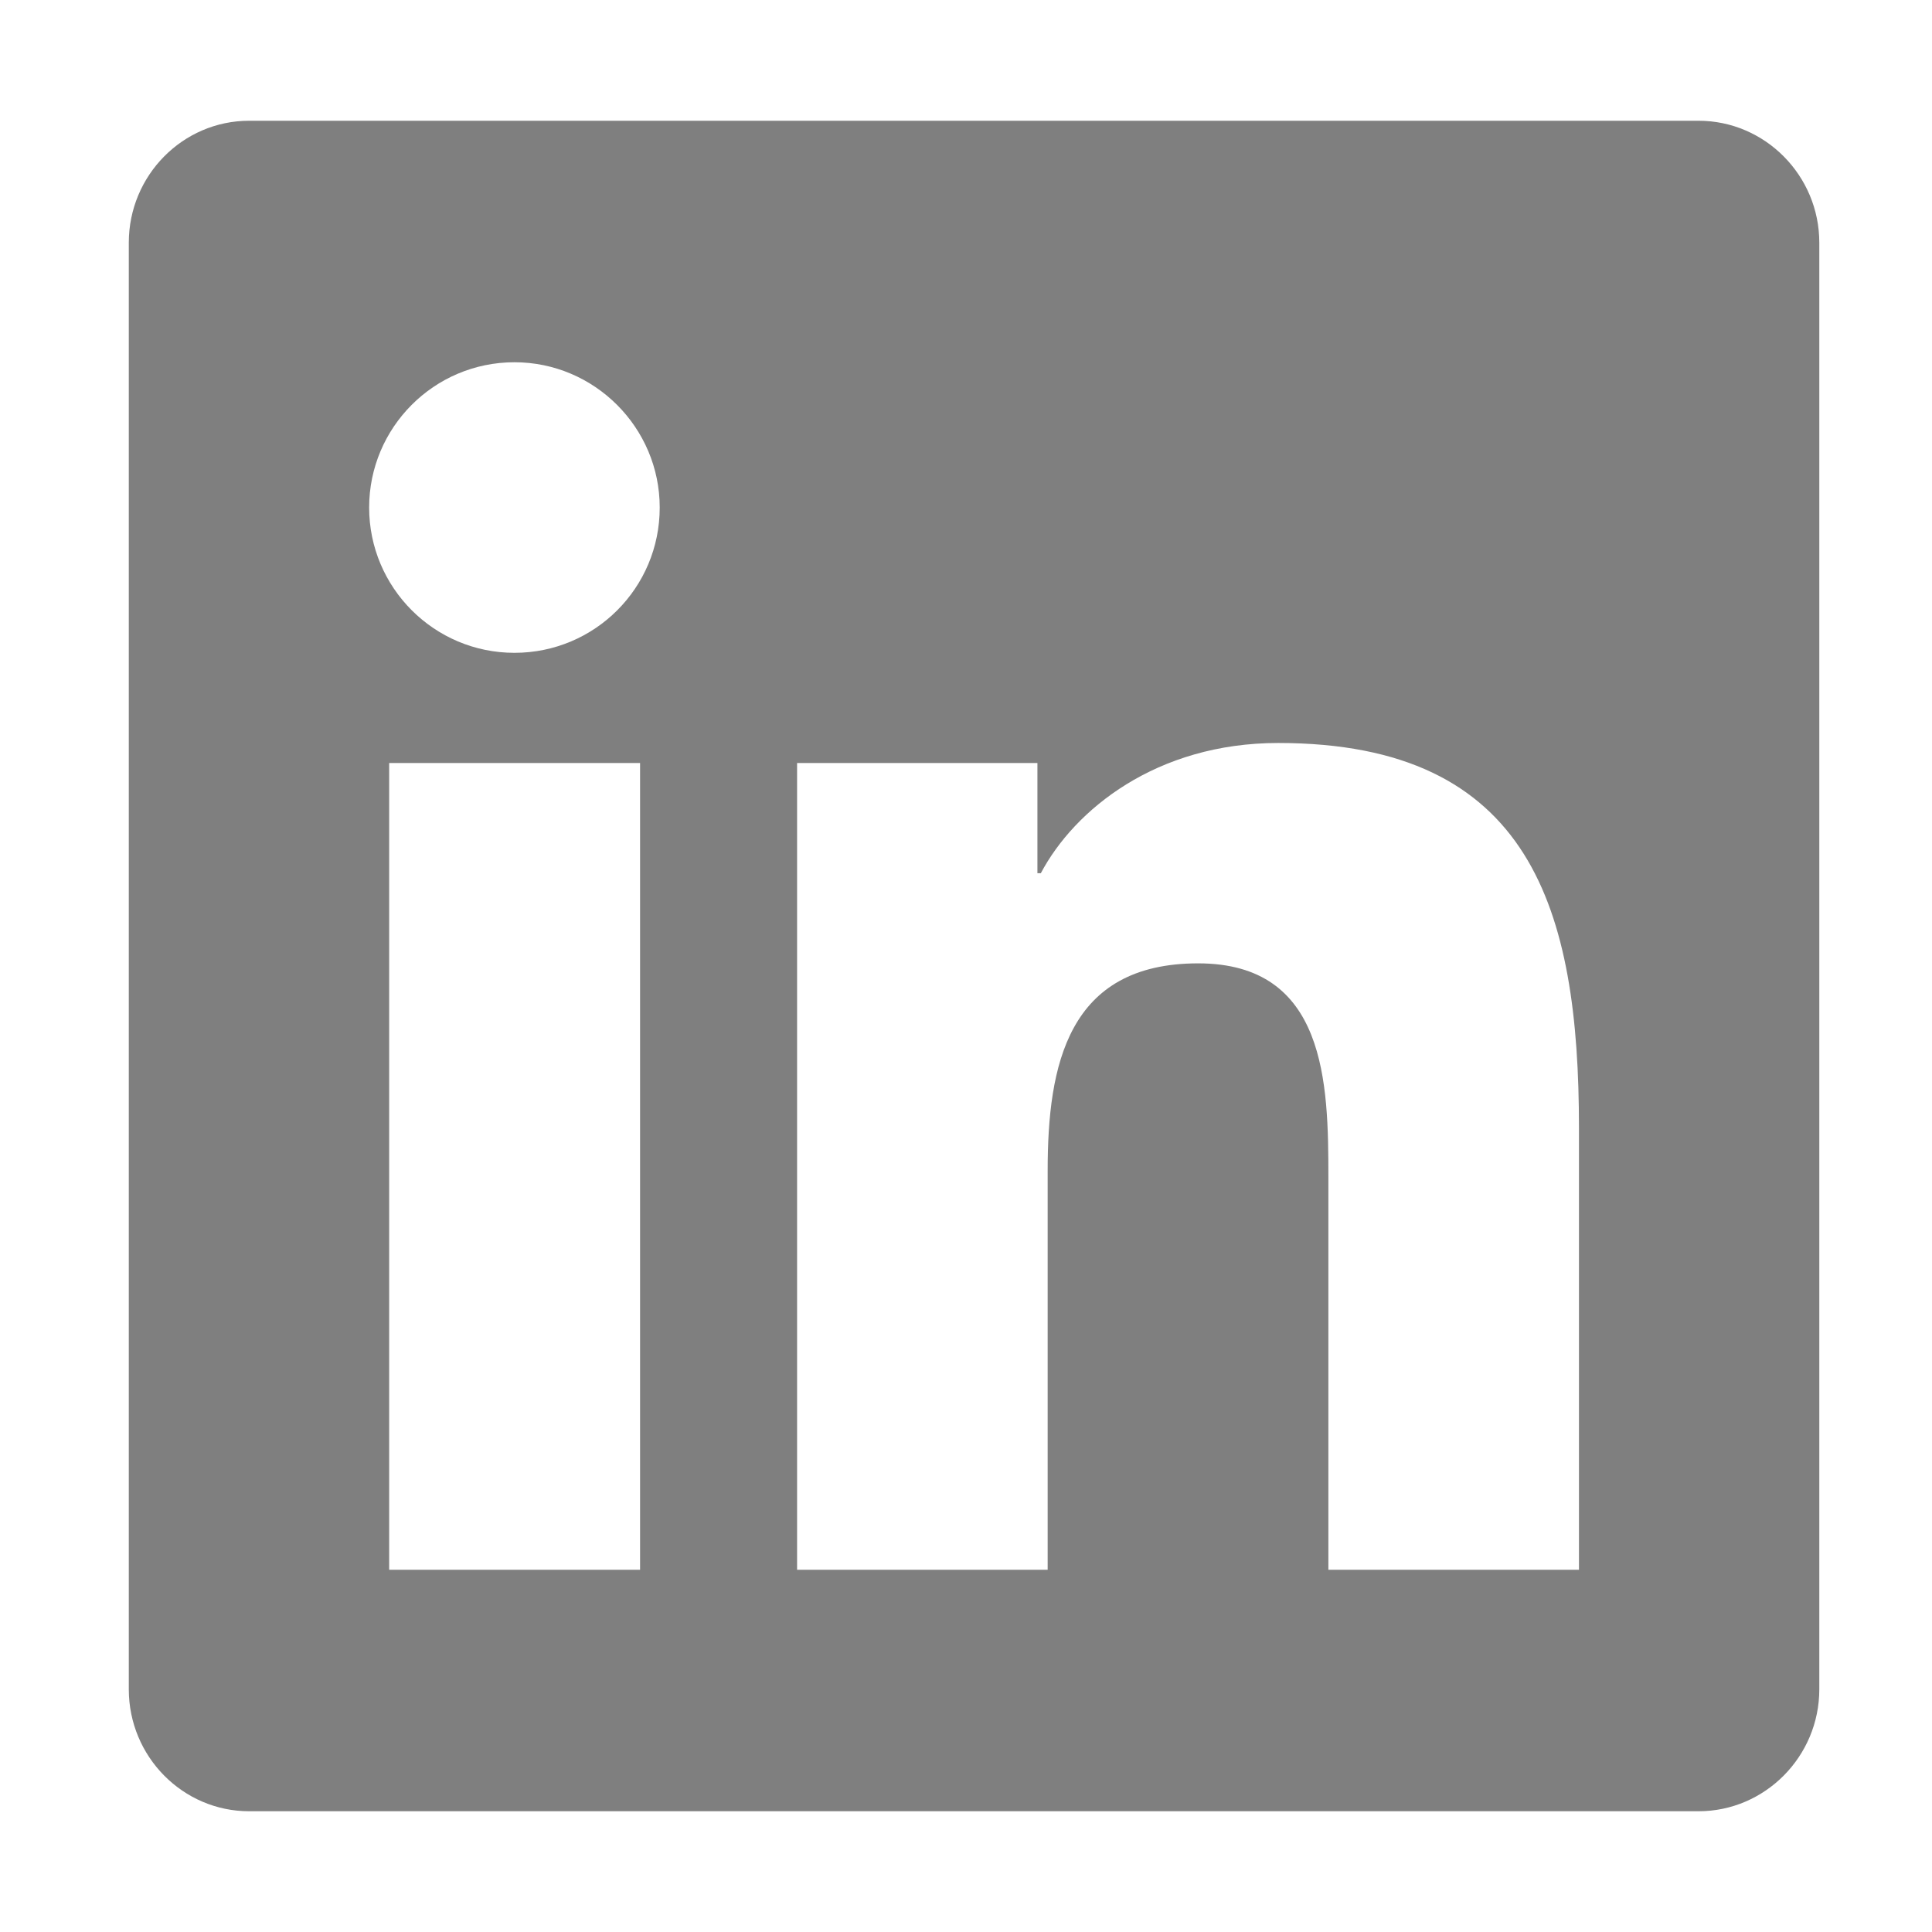
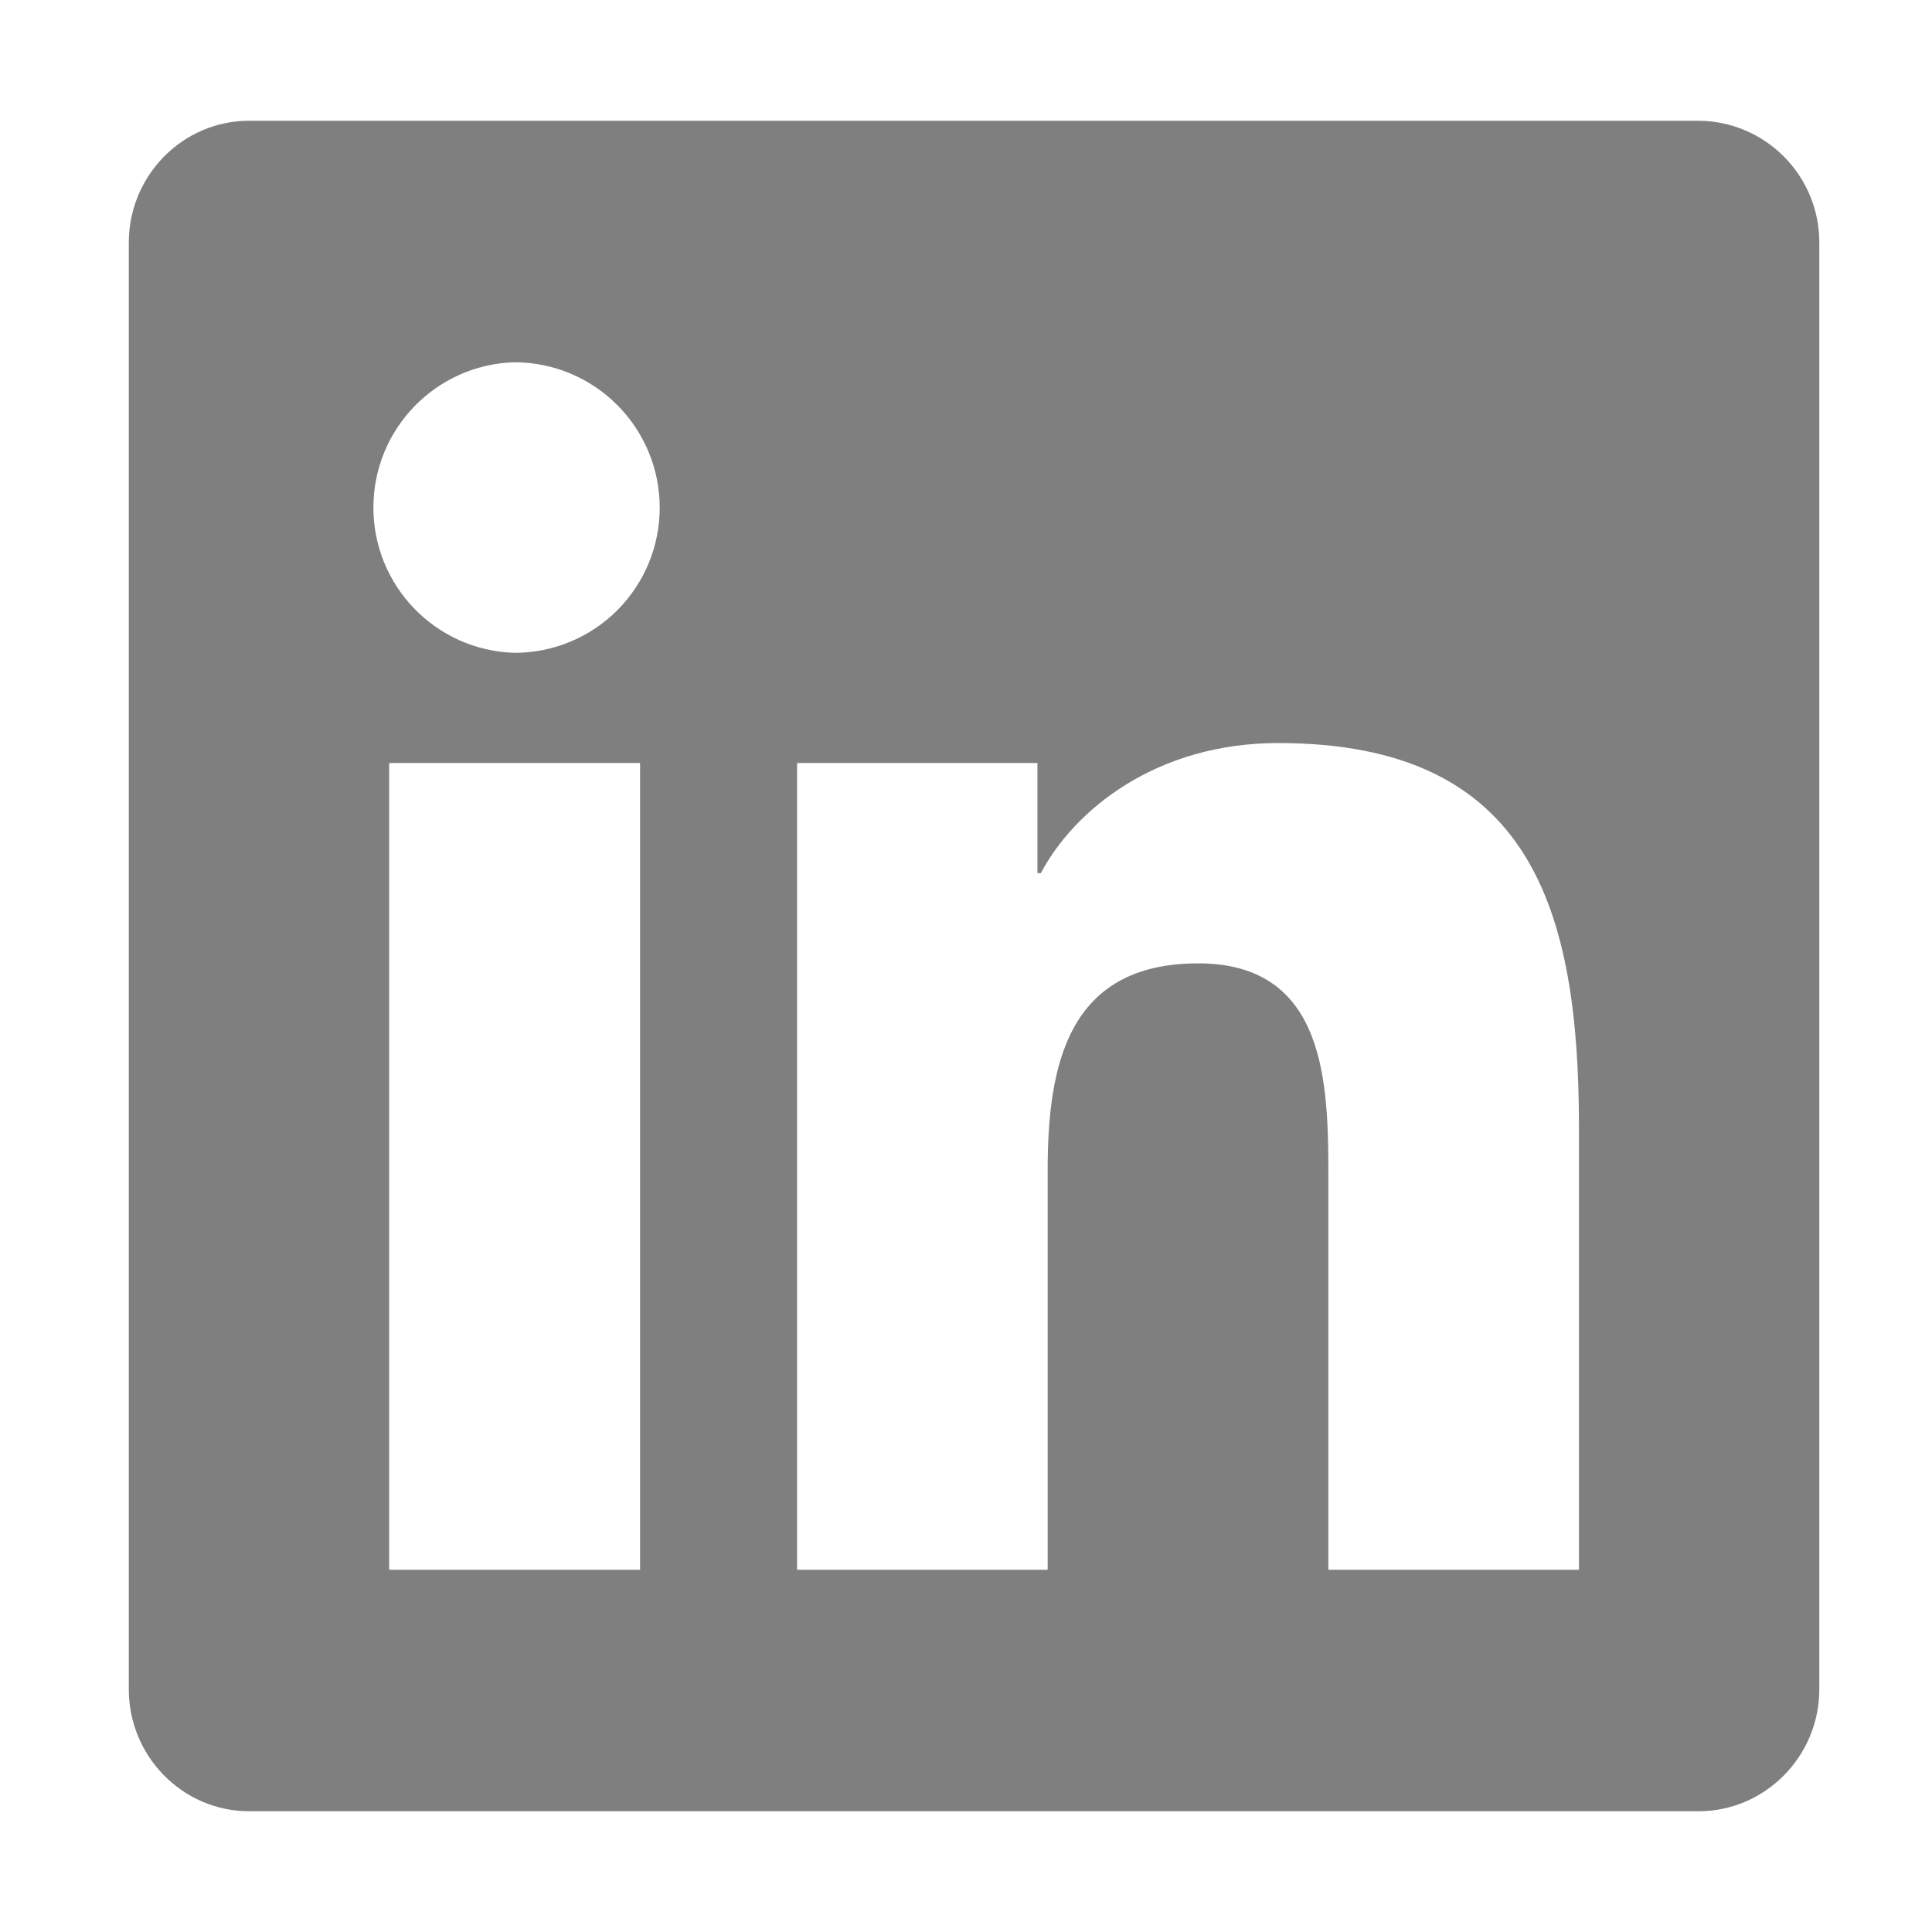
- <svg xmlns="http://www.w3.org/2000/svg" width="30" height="30" viewBox="0 0 30 30" fill="none">
-   <path d="M26.375 1.875H3.869C2.838 1.875 2 2.725 2 3.768V26.232C2 27.275 2.838 28.125 3.869 28.125H26.375C27.406 28.125 28.25 27.275 28.25 26.232V3.768C28.25 2.725 27.406 1.875 26.375 1.875ZM9.934 24.375H6.043V11.848H9.939V24.375H9.934ZM7.988 10.137C6.74 10.137 5.732 9.123 5.732 7.881C5.732 6.639 6.74 5.625 7.988 5.625C9.23 5.625 10.244 6.639 10.244 7.881C10.244 9.129 9.236 10.137 7.988 10.137ZM24.518 24.375H20.627V18.281C20.627 16.828 20.598 14.959 18.605 14.959C16.578 14.959 16.268 16.541 16.268 18.176V24.375H12.377V11.848H16.109V13.559H16.162C16.684 12.574 17.955 11.537 19.848 11.537C23.785 11.537 24.518 14.133 24.518 17.508V24.375Z" fill="black" fill-opacity="0.5" />
+ <svg xmlns="http://www.w3.org/2000/svg" width="30" height="30" fill="none">
+   <path d="M26.375 1.875H3.869C2.838 1.875 2 2.725 2 3.768v22.464c0 1.043.838 1.893 1.87 1.893h22.505c1.031 0 1.875-.85 1.875-1.893V3.768a1.888 1.888 0 00-1.875-1.893zm-16.441 22.5H6.043V11.848h3.896v12.527h-.005zM7.988 10.137a2.257 2.257 0 010-4.512 2.26 2.26 0 012.256 2.256 2.253 2.253 0 01-2.256 2.256zm16.53 14.238h-3.891v-6.094c0-1.453-.03-3.322-2.021-3.322-2.028 0-2.338 1.582-2.338 3.217v6.199h-3.891V11.848h3.732v1.71h.053c.522-.984 1.793-2.02 3.686-2.02 3.937 0 4.67 2.595 4.67 5.97v6.867z" fill="#000" fill-opacity=".5" />
</svg>
